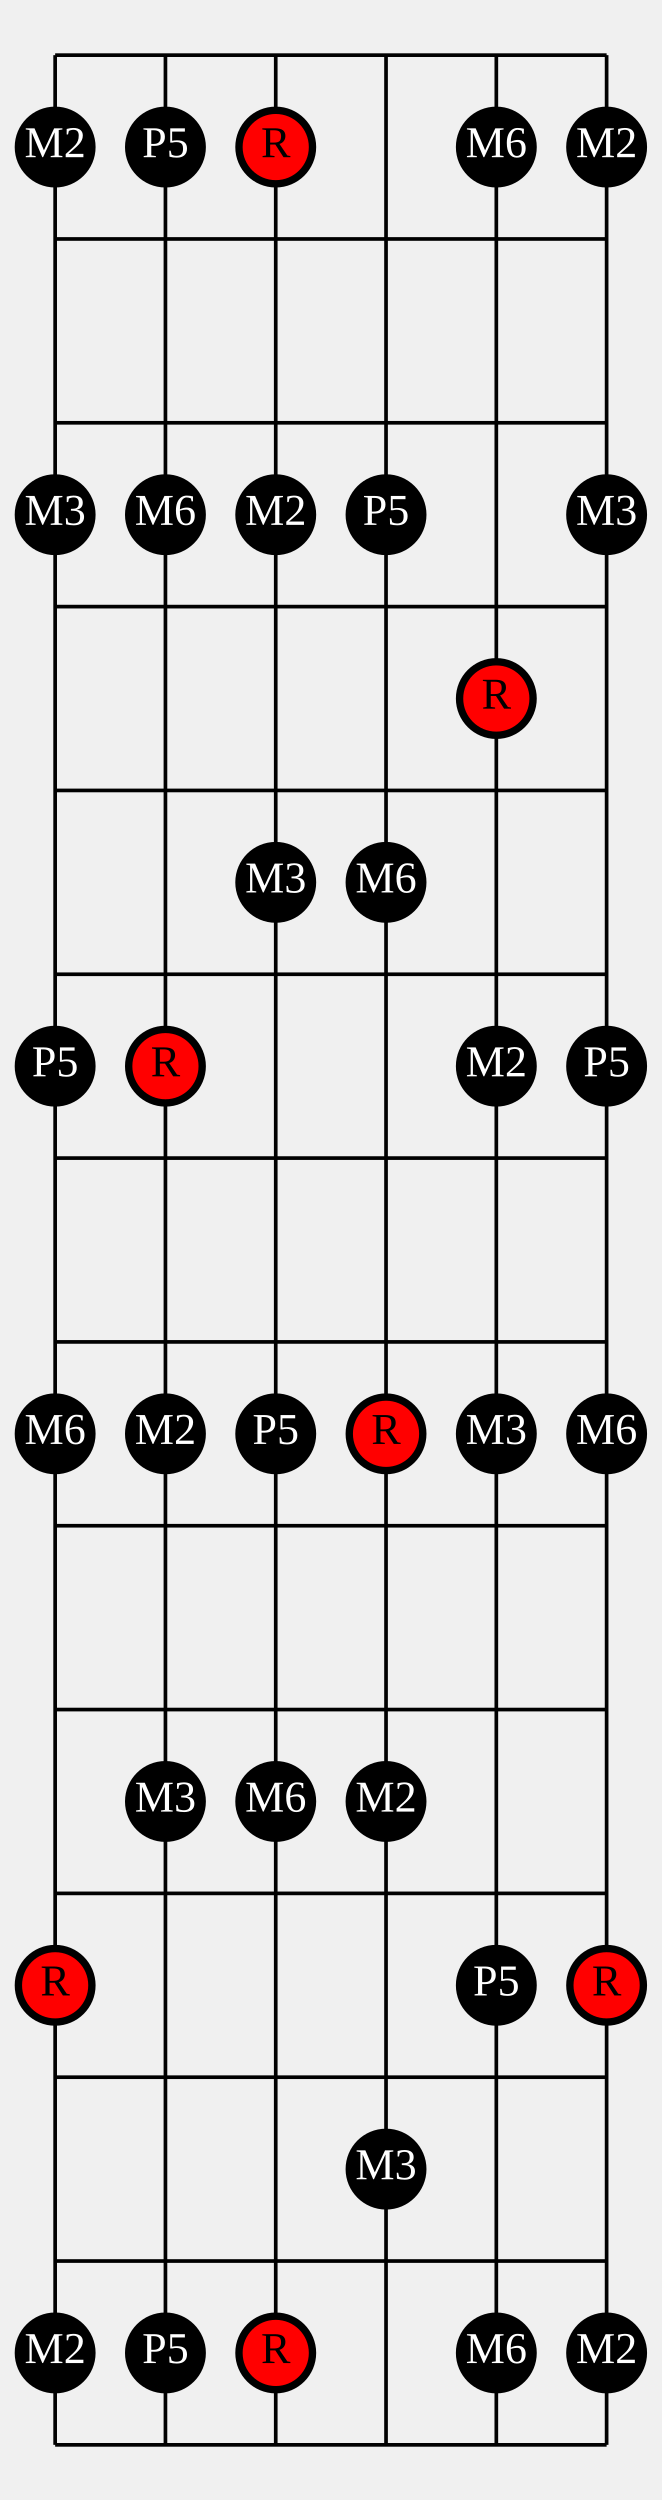
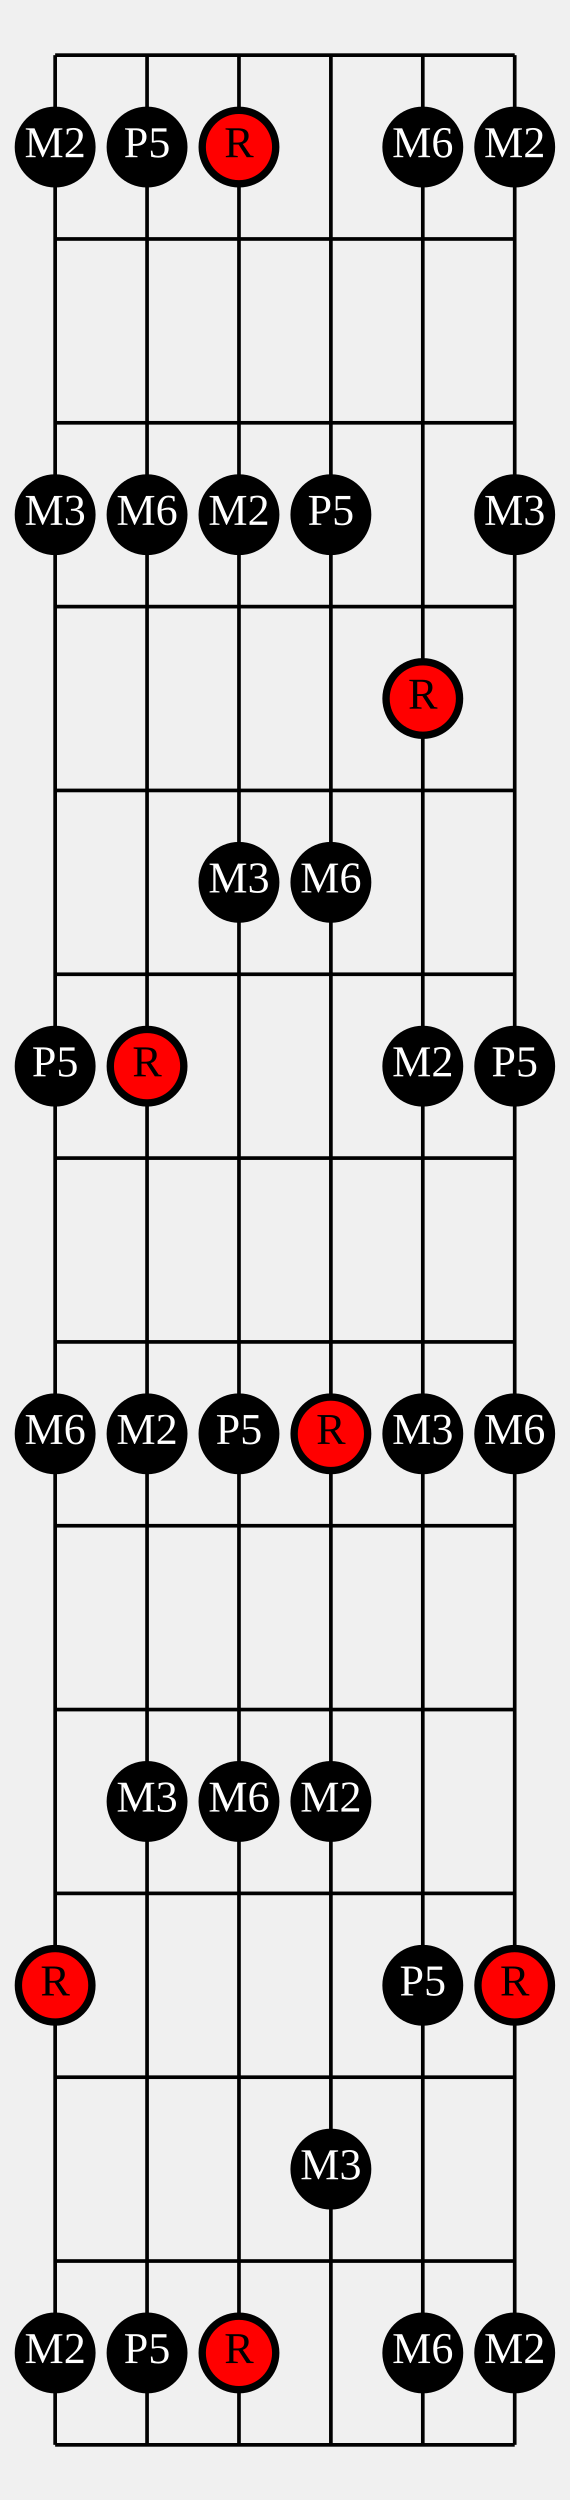
- <svg xmlns="http://www.w3.org/2000/svg" width="180.0" height="680" viewBox="0 0 180.0 680">
+ <svg xmlns="http://www.w3.org/2000/svg" width="155" height="680" viewBox="0 0 155 680">
  <defs>
</defs>
-   <path d="M15.0,15 L15.0,665" stroke="black" />
-   <path d="M45.0,15 L45.0,665" stroke="black" />
-   <path d="M75.0,15 L75.0,665" stroke="black" />
-   <path d="M105.0,15 L105.0,665" stroke="black" />
-   <path d="M135.0,15 L135.0,665" stroke="black" />
-   <path d="M165.0,15 L165.0,665" stroke="black" />
-   <path d="M15.0,15 L165.0,15" stroke="black" />
-   <path d="M15.0,65 L165.0,65" stroke="black" />
-   <path d="M15.0,115 L165.0,115" stroke="black" />
-   <path d="M15.0,165 L165.0,165" stroke="black" />
-   <path d="M15.0,215 L165.0,215" stroke="black" />
-   <path d="M15.0,265 L165.0,265" stroke="black" />
-   <path d="M15.0,315 L165.0,315" stroke="black" />
-   <path d="M15.0,365 L165.0,365" stroke="black" />
-   <path d="M15.0,415 L165.0,415" stroke="black" />
-   <path d="M15.0,465 L165.0,465" stroke="black" />
-   <path d="M15.0,515 L165.0,515" stroke="black" />
-   <path d="M15.0,565 L165.0,565" stroke="black" />
-   <path d="M15.0,615 L165.0,615" stroke="black" />
-   <path d="M15.0,665 L165.0,665" stroke="black" />
-   <circle cx="15.0" cy="40.0" r="10" fill="black" stroke-width="2" stroke="black" />
-   <text x="15.0" y="40.0" font-size="12" fill="white" text-anchor="middle" dominant-baseline="middle">M2</text>
-   <circle cx="45.0" cy="40.0" r="10" fill="black" stroke-width="2" stroke="black" />
-   <text x="45.0" y="40.0" font-size="12" fill="white" text-anchor="middle" dominant-baseline="middle">P5</text>
-   <circle cx="75.0" cy="40.0" r="10" fill="red" stroke-width="2" stroke="black" />
-   <text x="75.0" y="40.0" font-size="12" fill="black" text-anchor="middle" dominant-baseline="middle">R</text>
-   <circle cx="135.0" cy="40.0" r="10" fill="black" stroke-width="2" stroke="black" />
-   <text x="135.0" y="40.0" font-size="12" fill="white" text-anchor="middle" dominant-baseline="middle">M6</text>
-   <circle cx="165.0" cy="40.0" r="10" fill="black" stroke-width="2" stroke="black" />
-   <text x="165.0" y="40.0" font-size="12" fill="white" text-anchor="middle" dominant-baseline="middle">M2</text>
-   <circle cx="15.0" cy="140.0" r="10" fill="black" stroke-width="2" stroke="black" />
-   <text x="15.0" y="140.0" font-size="12" fill="white" text-anchor="middle" dominant-baseline="middle">M3</text>
-   <circle cx="45.0" cy="140.0" r="10" fill="black" stroke-width="2" stroke="black" />
-   <text x="45.0" y="140.0" font-size="12" fill="white" text-anchor="middle" dominant-baseline="middle">M6</text>
-   <circle cx="75.0" cy="140.0" r="10" fill="black" stroke-width="2" stroke="black" />
-   <text x="75.0" y="140.0" font-size="12" fill="white" text-anchor="middle" dominant-baseline="middle">M2</text>
-   <circle cx="105.0" cy="140.0" r="10" fill="black" stroke-width="2" stroke="black" />
-   <text x="105.0" y="140.0" font-size="12" fill="white" text-anchor="middle" dominant-baseline="middle">P5</text>
-   <circle cx="165.0" cy="140.0" r="10" fill="black" stroke-width="2" stroke="black" />
-   <text x="165.0" y="140.0" font-size="12" fill="white" text-anchor="middle" dominant-baseline="middle">M3</text>
-   <circle cx="135.0" cy="190.0" r="10" fill="red" stroke-width="2" stroke="black" />
-   <text x="135.0" y="190.0" font-size="12" fill="black" text-anchor="middle" dominant-baseline="middle">R</text>
-   <circle cx="75.0" cy="240.0" r="10" fill="black" stroke-width="2" stroke="black" />
-   <text x="75.0" y="240.0" font-size="12" fill="white" text-anchor="middle" dominant-baseline="middle">M3</text>
-   <circle cx="105.0" cy="240.0" r="10" fill="black" stroke-width="2" stroke="black" />
-   <text x="105.0" y="240.0" font-size="12" fill="white" text-anchor="middle" dominant-baseline="middle">M6</text>
-   <circle cx="15.0" cy="290.0" r="10" fill="black" stroke-width="2" stroke="black" />
-   <text x="15.0" y="290.0" font-size="12" fill="white" text-anchor="middle" dominant-baseline="middle">P5</text>
-   <circle cx="45.0" cy="290.0" r="10" fill="red" stroke-width="2" stroke="black" />
-   <text x="45.0" y="290.0" font-size="12" fill="black" text-anchor="middle" dominant-baseline="middle">R</text>
-   <circle cx="135.0" cy="290.0" r="10" fill="black" stroke-width="2" stroke="black" />
-   <text x="135.0" y="290.0" font-size="12" fill="white" text-anchor="middle" dominant-baseline="middle">M2</text>
-   <circle cx="165.0" cy="290.0" r="10" fill="black" stroke-width="2" stroke="black" />
-   <text x="165.0" y="290.0" font-size="12" fill="white" text-anchor="middle" dominant-baseline="middle">P5</text>
-   <circle cx="15.0" cy="390.0" r="10" fill="black" stroke-width="2" stroke="black" />
-   <text x="15.0" y="390.0" font-size="12" fill="white" text-anchor="middle" dominant-baseline="middle">M6</text>
-   <circle cx="45.0" cy="390.0" r="10" fill="black" stroke-width="2" stroke="black" />
-   <text x="45.0" y="390.0" font-size="12" fill="white" text-anchor="middle" dominant-baseline="middle">M2</text>
-   <circle cx="75.0" cy="390.0" r="10" fill="black" stroke-width="2" stroke="black" />
-   <text x="75.0" y="390.0" font-size="12" fill="white" text-anchor="middle" dominant-baseline="middle">P5</text>
-   <circle cx="105.0" cy="390.0" r="10" fill="red" stroke-width="2" stroke="black" />
-   <text x="105.0" y="390.0" font-size="12" fill="black" text-anchor="middle" dominant-baseline="middle">R</text>
-   <circle cx="135.0" cy="390.0" r="10" fill="black" stroke-width="2" stroke="black" />
-   <text x="135.0" y="390.0" font-size="12" fill="white" text-anchor="middle" dominant-baseline="middle">M3</text>
-   <circle cx="165.0" cy="390.0" r="10" fill="black" stroke-width="2" stroke="black" />
-   <text x="165.0" y="390.0" font-size="12" fill="white" text-anchor="middle" dominant-baseline="middle">M6</text>
-   <circle cx="45.0" cy="490.0" r="10" fill="black" stroke-width="2" stroke="black" />
-   <text x="45.0" y="490.0" font-size="12" fill="white" text-anchor="middle" dominant-baseline="middle">M3</text>
-   <circle cx="75.0" cy="490.0" r="10" fill="black" stroke-width="2" stroke="black" />
-   <text x="75.0" y="490.0" font-size="12" fill="white" text-anchor="middle" dominant-baseline="middle">M6</text>
-   <circle cx="105.0" cy="490.0" r="10" fill="black" stroke-width="2" stroke="black" />
-   <text x="105.0" y="490.0" font-size="12" fill="white" text-anchor="middle" dominant-baseline="middle">M2</text>
-   <circle cx="15.0" cy="540.0" r="10" fill="red" stroke-width="2" stroke="black" />
-   <text x="15.0" y="540.0" font-size="12" fill="black" text-anchor="middle" dominant-baseline="middle">R</text>
-   <circle cx="135.0" cy="540.0" r="10" fill="black" stroke-width="2" stroke="black" />
-   <text x="135.0" y="540.0" font-size="12" fill="white" text-anchor="middle" dominant-baseline="middle">P5</text>
-   <circle cx="165.0" cy="540.0" r="10" fill="red" stroke-width="2" stroke="black" />
-   <text x="165.0" y="540.0" font-size="12" fill="black" text-anchor="middle" dominant-baseline="middle">R</text>
-   <circle cx="105.0" cy="590.0" r="10" fill="black" stroke-width="2" stroke="black" />
-   <text x="105.0" y="590.0" font-size="12" fill="white" text-anchor="middle" dominant-baseline="middle">M3</text>
-   <circle cx="15.0" cy="640.0" r="10" fill="black" stroke-width="2" stroke="black" />
-   <text x="15.0" y="640.0" font-size="12" fill="white" text-anchor="middle" dominant-baseline="middle">M2</text>
-   <circle cx="45.0" cy="640.0" r="10" fill="black" stroke-width="2" stroke="black" />
-   <text x="45.0" y="640.0" font-size="12" fill="white" text-anchor="middle" dominant-baseline="middle">P5</text>
-   <circle cx="75.0" cy="640.0" r="10" fill="red" stroke-width="2" stroke="black" />
-   <text x="75.0" y="640.0" font-size="12" fill="black" text-anchor="middle" dominant-baseline="middle">R</text>
-   <circle cx="135.0" cy="640.0" r="10" fill="black" stroke-width="2" stroke="black" />
-   <text x="135.0" y="640.0" font-size="12" fill="white" text-anchor="middle" dominant-baseline="middle">M6</text>
-   <circle cx="165.0" cy="640.0" r="10" fill="black" stroke-width="2" stroke="black" />
-   <text x="165.0" y="640.0" font-size="12" fill="white" text-anchor="middle" dominant-baseline="middle">M2</text>
+   <path d="M15,15 L15,665" stroke="black" />
+   <path d="M40,15 L40,665" stroke="black" />
+   <path d="M65,15 L65,665" stroke="black" />
+   <path d="M90,15 L90,665" stroke="black" />
+   <path d="M115,15 L115,665" stroke="black" />
+   <path d="M140,15 L140,665" stroke="black" />
+   <path d="M15,15 L140,15" stroke="black" />
+   <path d="M15,65 L140,65" stroke="black" />
+   <path d="M15,115 L140,115" stroke="black" />
+   <path d="M15,165 L140,165" stroke="black" />
+   <path d="M15,215 L140,215" stroke="black" />
+   <path d="M15,265 L140,265" stroke="black" />
+   <path d="M15,315 L140,315" stroke="black" />
+   <path d="M15,365 L140,365" stroke="black" />
+   <path d="M15,415 L140,415" stroke="black" />
+   <path d="M15,465 L140,465" stroke="black" />
+   <path d="M15,515 L140,515" stroke="black" />
+   <path d="M15,565 L140,565" stroke="black" />
+   <path d="M15,615 L140,615" stroke="black" />
+   <path d="M15,665 L140,665" stroke="black" />
+   <circle cx="15" cy="40.0" r="10" fill="black" stroke-width="2" stroke="black" />
+   <text x="15" y="40.0" font-size="12" fill="white" text-anchor="middle" dominant-baseline="middle">M2</text>
+   <circle cx="40" cy="40.0" r="10" fill="black" stroke-width="2" stroke="black" />
+   <text x="40" y="40.0" font-size="12" fill="white" text-anchor="middle" dominant-baseline="middle">P5</text>
+   <circle cx="65" cy="40.0" r="10" fill="red" stroke-width="2" stroke="black" />
+   <text x="65" y="40.0" font-size="12" fill="black" text-anchor="middle" dominant-baseline="middle">R</text>
+   <circle cx="115" cy="40.0" r="10" fill="black" stroke-width="2" stroke="black" />
+   <text x="115" y="40.0" font-size="12" fill="white" text-anchor="middle" dominant-baseline="middle">M6</text>
+   <circle cx="140" cy="40.0" r="10" fill="black" stroke-width="2" stroke="black" />
+   <text x="140" y="40.0" font-size="12" fill="white" text-anchor="middle" dominant-baseline="middle">M2</text>
+   <circle cx="15" cy="140.0" r="10" fill="black" stroke-width="2" stroke="black" />
+   <text x="15" y="140.0" font-size="12" fill="white" text-anchor="middle" dominant-baseline="middle">M3</text>
+   <circle cx="40" cy="140.0" r="10" fill="black" stroke-width="2" stroke="black" />
+   <text x="40" y="140.0" font-size="12" fill="white" text-anchor="middle" dominant-baseline="middle">M6</text>
+   <circle cx="65" cy="140.0" r="10" fill="black" stroke-width="2" stroke="black" />
+   <text x="65" y="140.0" font-size="12" fill="white" text-anchor="middle" dominant-baseline="middle">M2</text>
+   <circle cx="90" cy="140.0" r="10" fill="black" stroke-width="2" stroke="black" />
+   <text x="90" y="140.0" font-size="12" fill="white" text-anchor="middle" dominant-baseline="middle">P5</text>
+   <circle cx="140" cy="140.0" r="10" fill="black" stroke-width="2" stroke="black" />
+   <text x="140" y="140.0" font-size="12" fill="white" text-anchor="middle" dominant-baseline="middle">M3</text>
+   <circle cx="115" cy="190.0" r="10" fill="red" stroke-width="2" stroke="black" />
+   <text x="115" y="190.0" font-size="12" fill="black" text-anchor="middle" dominant-baseline="middle">R</text>
+   <circle cx="65" cy="240.0" r="10" fill="black" stroke-width="2" stroke="black" />
+   <text x="65" y="240.0" font-size="12" fill="white" text-anchor="middle" dominant-baseline="middle">M3</text>
+   <circle cx="90" cy="240.0" r="10" fill="black" stroke-width="2" stroke="black" />
+   <text x="90" y="240.0" font-size="12" fill="white" text-anchor="middle" dominant-baseline="middle">M6</text>
+   <circle cx="15" cy="290.0" r="10" fill="black" stroke-width="2" stroke="black" />
+   <text x="15" y="290.0" font-size="12" fill="white" text-anchor="middle" dominant-baseline="middle">P5</text>
+   <circle cx="40" cy="290.0" r="10" fill="red" stroke-width="2" stroke="black" />
+   <text x="40" y="290.0" font-size="12" fill="black" text-anchor="middle" dominant-baseline="middle">R</text>
+   <circle cx="115" cy="290.0" r="10" fill="black" stroke-width="2" stroke="black" />
+   <text x="115" y="290.0" font-size="12" fill="white" text-anchor="middle" dominant-baseline="middle">M2</text>
+   <circle cx="140" cy="290.0" r="10" fill="black" stroke-width="2" stroke="black" />
+   <text x="140" y="290.0" font-size="12" fill="white" text-anchor="middle" dominant-baseline="middle">P5</text>
+   <circle cx="15" cy="390.0" r="10" fill="black" stroke-width="2" stroke="black" />
+   <text x="15" y="390.0" font-size="12" fill="white" text-anchor="middle" dominant-baseline="middle">M6</text>
+   <circle cx="40" cy="390.0" r="10" fill="black" stroke-width="2" stroke="black" />
+   <text x="40" y="390.0" font-size="12" fill="white" text-anchor="middle" dominant-baseline="middle">M2</text>
+   <circle cx="65" cy="390.0" r="10" fill="black" stroke-width="2" stroke="black" />
+   <text x="65" y="390.0" font-size="12" fill="white" text-anchor="middle" dominant-baseline="middle">P5</text>
+   <circle cx="90" cy="390.0" r="10" fill="red" stroke-width="2" stroke="black" />
+   <text x="90" y="390.0" font-size="12" fill="black" text-anchor="middle" dominant-baseline="middle">R</text>
+   <circle cx="115" cy="390.0" r="10" fill="black" stroke-width="2" stroke="black" />
+   <text x="115" y="390.0" font-size="12" fill="white" text-anchor="middle" dominant-baseline="middle">M3</text>
+   <circle cx="140" cy="390.0" r="10" fill="black" stroke-width="2" stroke="black" />
+   <text x="140" y="390.0" font-size="12" fill="white" text-anchor="middle" dominant-baseline="middle">M6</text>
+   <circle cx="40" cy="490.0" r="10" fill="black" stroke-width="2" stroke="black" />
+   <text x="40" y="490.0" font-size="12" fill="white" text-anchor="middle" dominant-baseline="middle">M3</text>
+   <circle cx="65" cy="490.0" r="10" fill="black" stroke-width="2" stroke="black" />
+   <text x="65" y="490.0" font-size="12" fill="white" text-anchor="middle" dominant-baseline="middle">M6</text>
+   <circle cx="90" cy="490.0" r="10" fill="black" stroke-width="2" stroke="black" />
+   <text x="90" y="490.0" font-size="12" fill="white" text-anchor="middle" dominant-baseline="middle">M2</text>
+   <circle cx="15" cy="540.0" r="10" fill="red" stroke-width="2" stroke="black" />
+   <text x="15" y="540.0" font-size="12" fill="black" text-anchor="middle" dominant-baseline="middle">R</text>
+   <circle cx="115" cy="540.0" r="10" fill="black" stroke-width="2" stroke="black" />
+   <text x="115" y="540.0" font-size="12" fill="white" text-anchor="middle" dominant-baseline="middle">P5</text>
+   <circle cx="140" cy="540.0" r="10" fill="red" stroke-width="2" stroke="black" />
+   <text x="140" y="540.0" font-size="12" fill="black" text-anchor="middle" dominant-baseline="middle">R</text>
+   <circle cx="90" cy="590.0" r="10" fill="black" stroke-width="2" stroke="black" />
+   <text x="90" y="590.0" font-size="12" fill="white" text-anchor="middle" dominant-baseline="middle">M3</text>
+   <circle cx="15" cy="640.0" r="10" fill="black" stroke-width="2" stroke="black" />
+   <text x="15" y="640.0" font-size="12" fill="white" text-anchor="middle" dominant-baseline="middle">M2</text>
+   <circle cx="40" cy="640.0" r="10" fill="black" stroke-width="2" stroke="black" />
+   <text x="40" y="640.0" font-size="12" fill="white" text-anchor="middle" dominant-baseline="middle">P5</text>
+   <circle cx="65" cy="640.0" r="10" fill="red" stroke-width="2" stroke="black" />
+   <text x="65" y="640.0" font-size="12" fill="black" text-anchor="middle" dominant-baseline="middle">R</text>
+   <circle cx="115" cy="640.0" r="10" fill="black" stroke-width="2" stroke="black" />
+   <text x="115" y="640.0" font-size="12" fill="white" text-anchor="middle" dominant-baseline="middle">M6</text>
+   <circle cx="140" cy="640.0" r="10" fill="black" stroke-width="2" stroke="black" />
+   <text x="140" y="640.0" font-size="12" fill="white" text-anchor="middle" dominant-baseline="middle">M2</text>
</svg>
